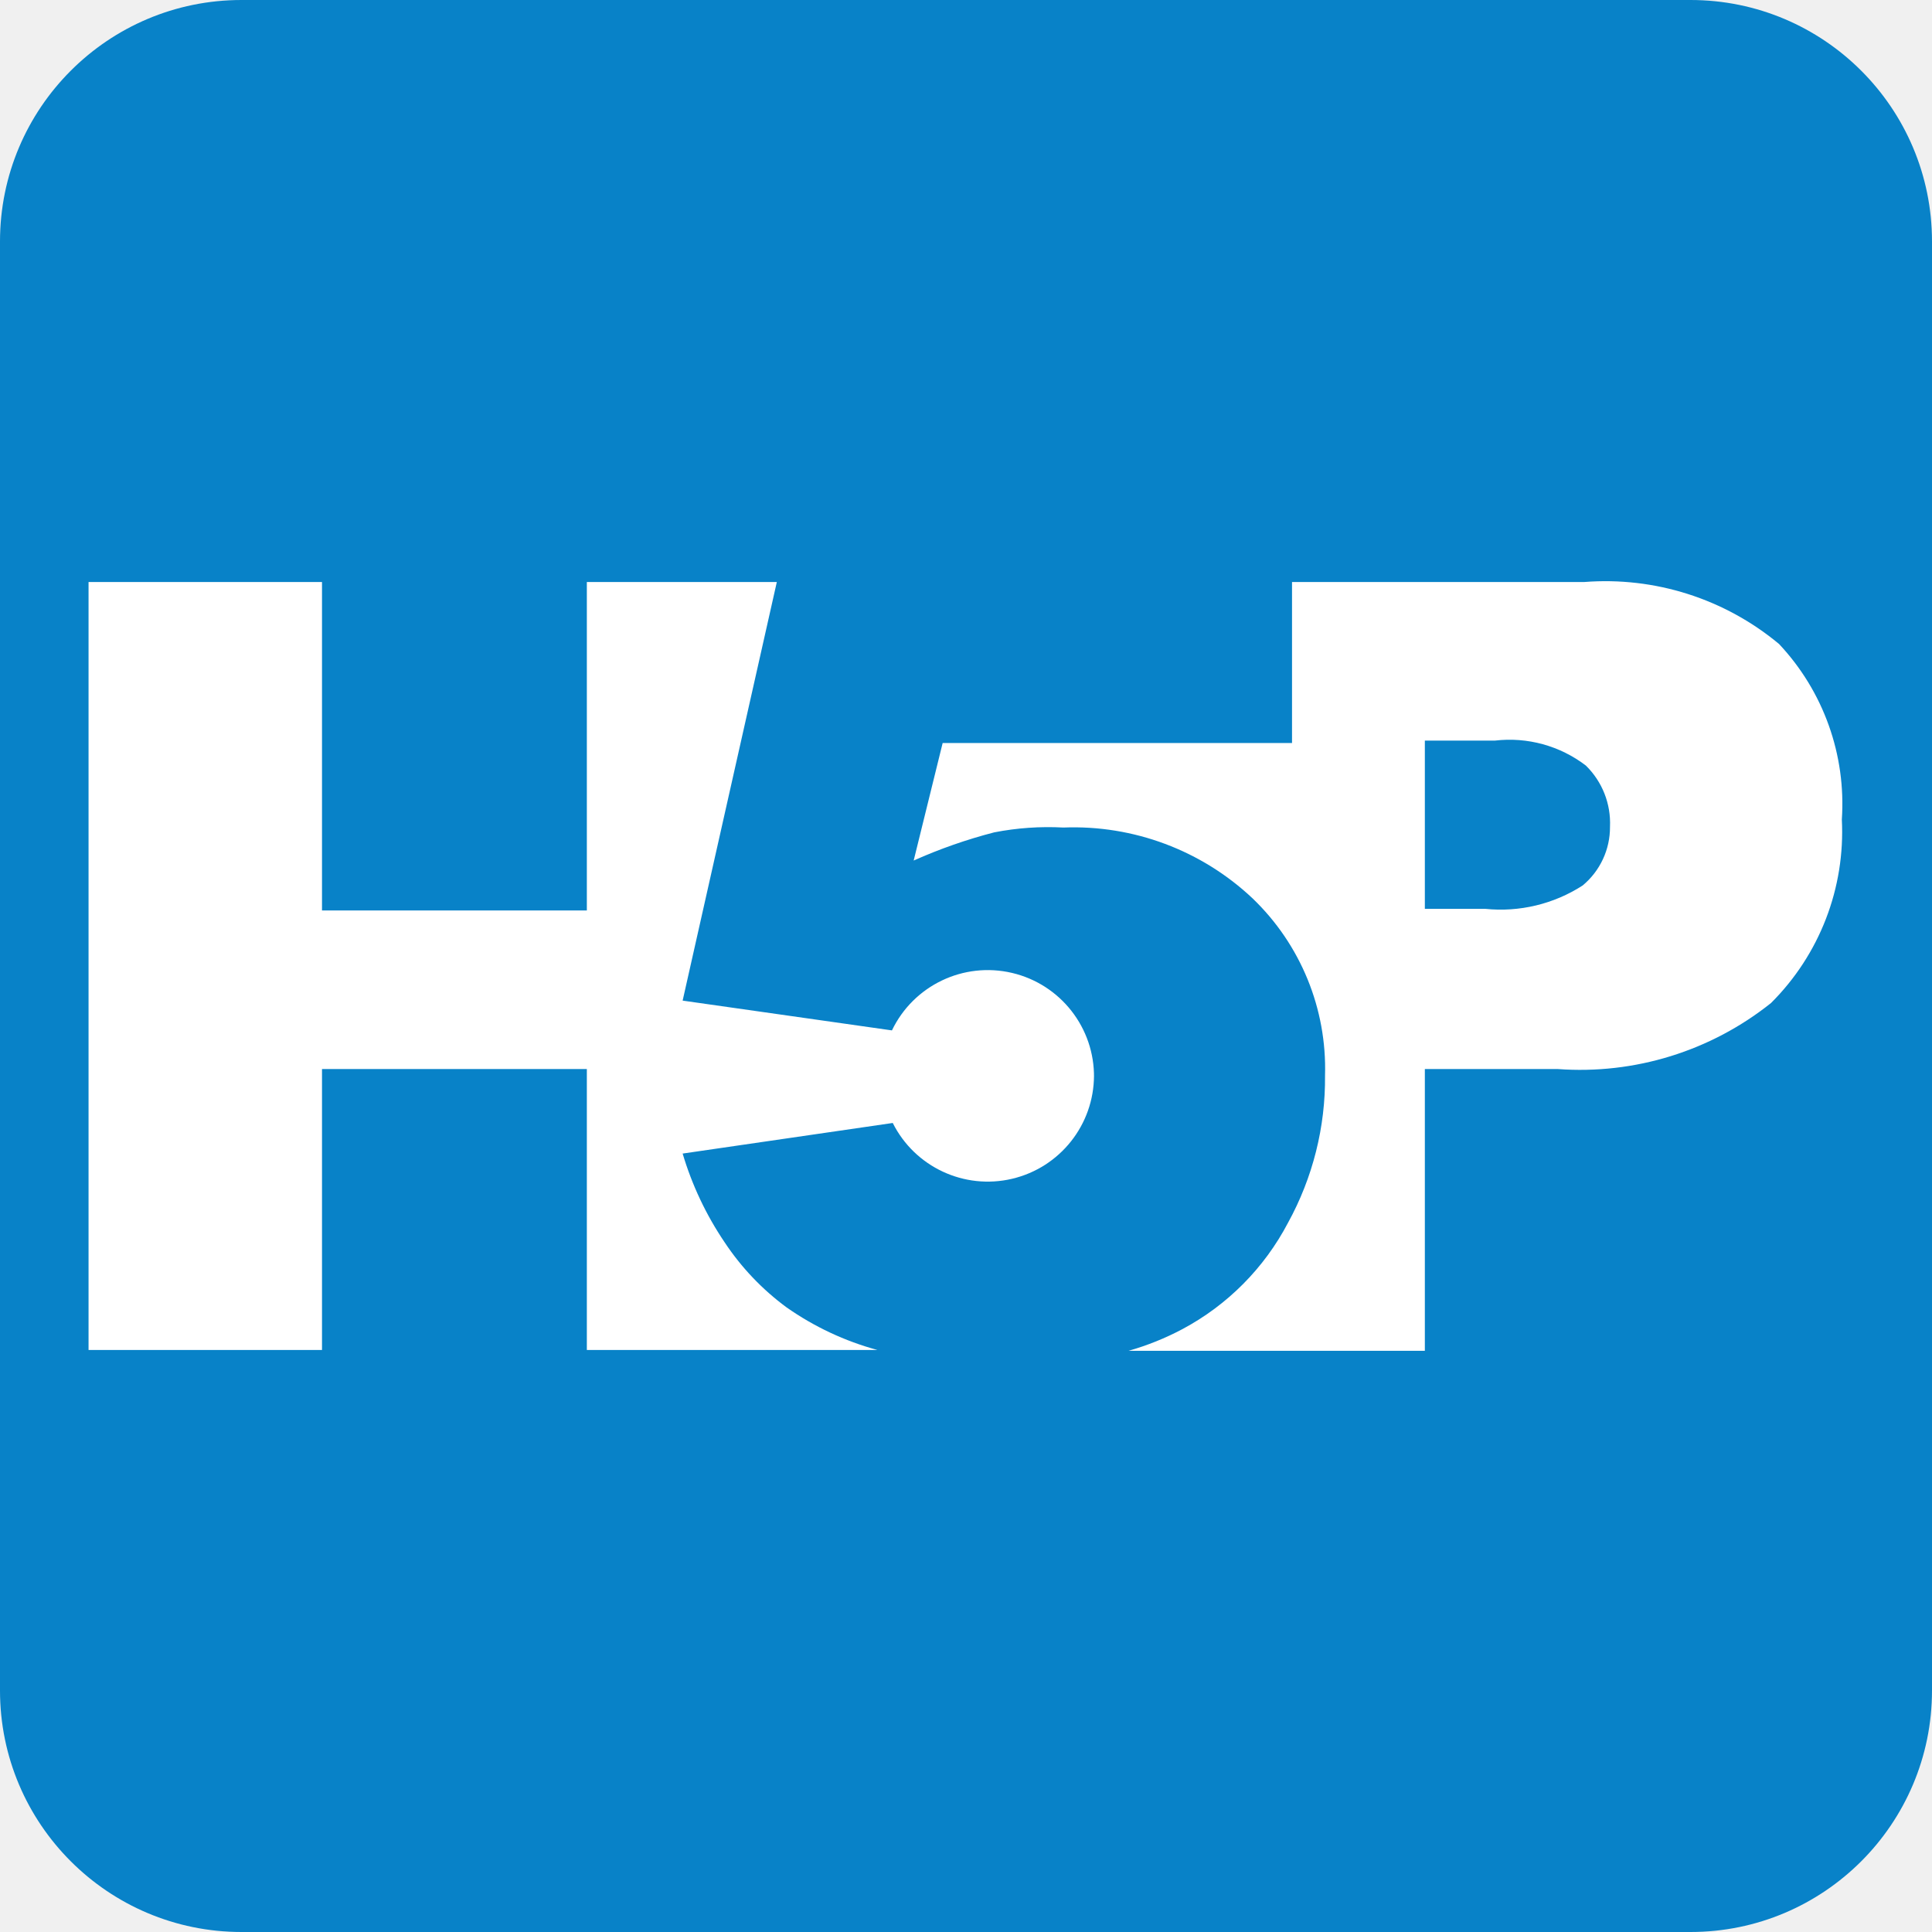
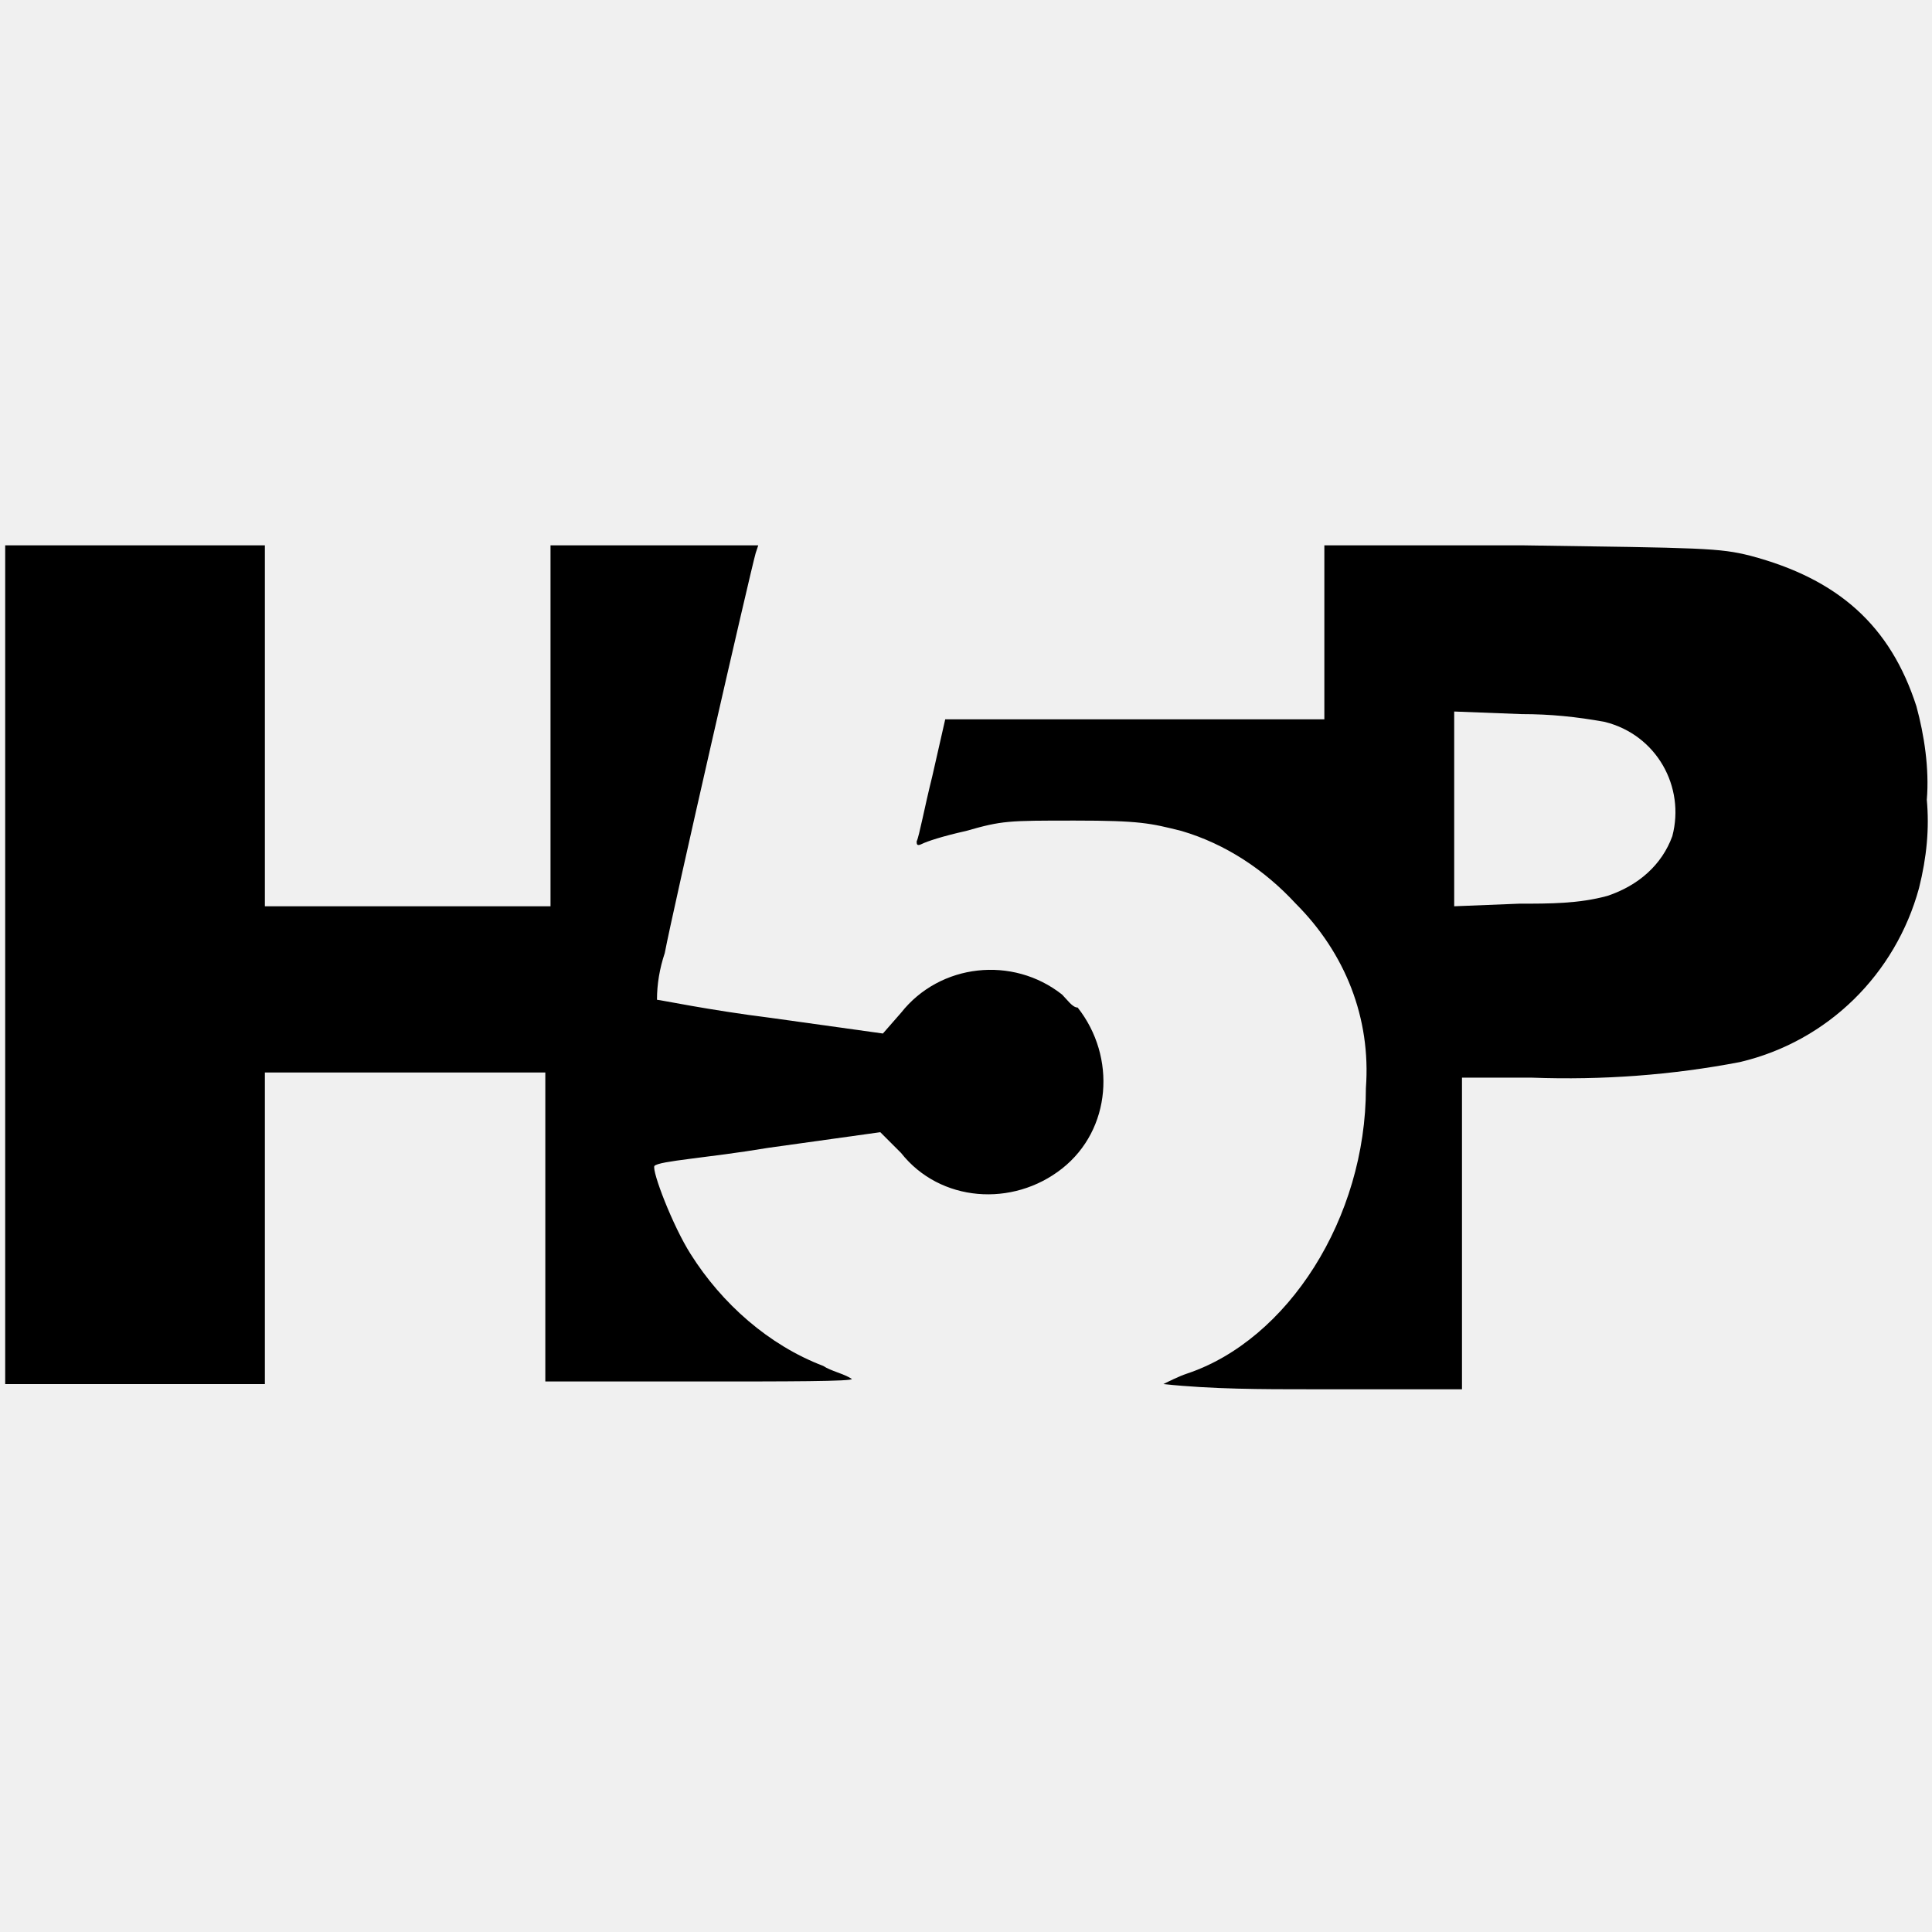
- <svg xmlns="http://www.w3.org/2000/svg" width="24" height="24" viewBox="0 0 24 24" preserveAspectRatio="xMinYMid meet">
-   <rect width="24" height="24" rx="3" ry="3" fill="#0882c8" />
-   <path d="M22.1,8a3.37,3.37,0,0,0-2.42-.77H16.05v2H11.71l-.36,1.46a6.33,6.33,0,0,1,1-.35,3.49,3.49,0,0,1,.86-.06,3.24,3.24,0,0,1,2.35.88,2.93,2.93,0,0,1,.9,2.2A3.72,3.72,0,0,1,16,15.19a3.16,3.16,0,0,1-1.31,1.32,3.41,3.41,0,0,1-.67.27H17.7V13.28h1.65A3.8,3.8,0,0,0,22,12.46a3,3,0,0,0,.88-2.28A2.9,2.9,0,0,0,22.1,8Zm-2.44,3a1.88,1.88,0,0,1-1.21.29H17.7V9.2h.87a1.56,1.56,0,0,1,1.13.31,1,1,0,0,1,.3.76A.94.94,0,0,1,19.66,11Zm-6.07,2.36a1.32,1.32,0,0,1-2.5.59l-2.61.38A4,4,0,0,0,9,15.43a3.2,3.2,0,0,0,.77.81,3.61,3.61,0,0,0,1.13.53H7.29V13.28H4v3.49H1.1V7.23H4v4.08H7.29V7.23H9.65l-1.17,5.2,2.6.37a1.32,1.32,0,0,1,2.51.59Z" fill="#fff" />
+ <svg xmlns="http://www.w3.org/2000/svg" width="74.4px" height="74.4px" version="1.1" id="Layer_1" x="0px" y="0px" viewBox="0 0 74.4 74.4" style="enable-background:new 0 0 74.4 74.4;" xml:space="preserve">
+   <g>
+     <path d="M40.9,38.3c-1.9-1.5-4.7-1.2-6.2,0.7l0,0L34,39.8l-4.3-0.6c-2.4-0.3-4.3-0.7-4.4-0.7c0-0.6,0.1-1.2,0.3-1.8   c0.3-1.6,3.3-14.7,3.5-15.4l0.1-0.3h-8v13.9H10.2V21h-10v32.3h10V41.3H21v11.9H27c3.2,0,5.9,0,5.8-0.1c-0.3-0.2-0.8-0.3-1.1-0.5   c-2.1-0.8-3.9-2.4-5.1-4.3c-0.7-1.1-1.5-3.2-1.4-3.4c0.2-0.2,2-0.3,4.4-0.7l4.3-0.6l0.8,0.8c1.5,1.9,4.3,2.1,6.2,0.6   c1.9-1.5,2.1-4.3,0.6-6.2C41.3,38.8,41.1,38.5,40.9,38.3z" />
+     <path d="M74.2,30.8c0.1-1.2-0.1-2.5-0.4-3.6c-1-3.1-3-4.9-6.4-5.8c-1.2-0.3-1.8-0.3-8.8-0.4L51,21v6.7H36.4l-0.5,2.2   c-0.3,1.2-0.5,2.3-0.6,2.5c0,0.1,0,0.2,0.2,0.1c0.2-0.1,0.8-0.3,1.7-0.5c1.4-0.4,1.6-0.4,4.2-0.4c2.5,0,2.9,0.1,4.1,0.4   c1.7,0.5,3.2,1.5,4.4,2.8c1.9,1.9,2.9,4.4,2.7,7.1c0,5-3,9.7-6.9,11c-0.3,0.1-0.7,0.3-0.9,0.4c1.9,0.2,3.8,0.2,5.7,0.2h5.8V41.5H59   c2.7,0.1,5.4-0.1,8-0.6c3.4-0.8,6-3.4,6.9-6.7C74.2,33,74.3,31.9,74.2,30.8z M64.4,32.2c-0.4,1.1-1.3,1.9-2.5,2.3   c-1.1,0.3-2.2,0.3-3.4,0.3l-2.5,0.1v-7.5l2.6,0.1c1.1,0,2.1,0.1,3.2,0.3C63.8,28.3,64.9,30.3,64.4,32.2L64.4,32.2z" />
+   </g>
</svg>
